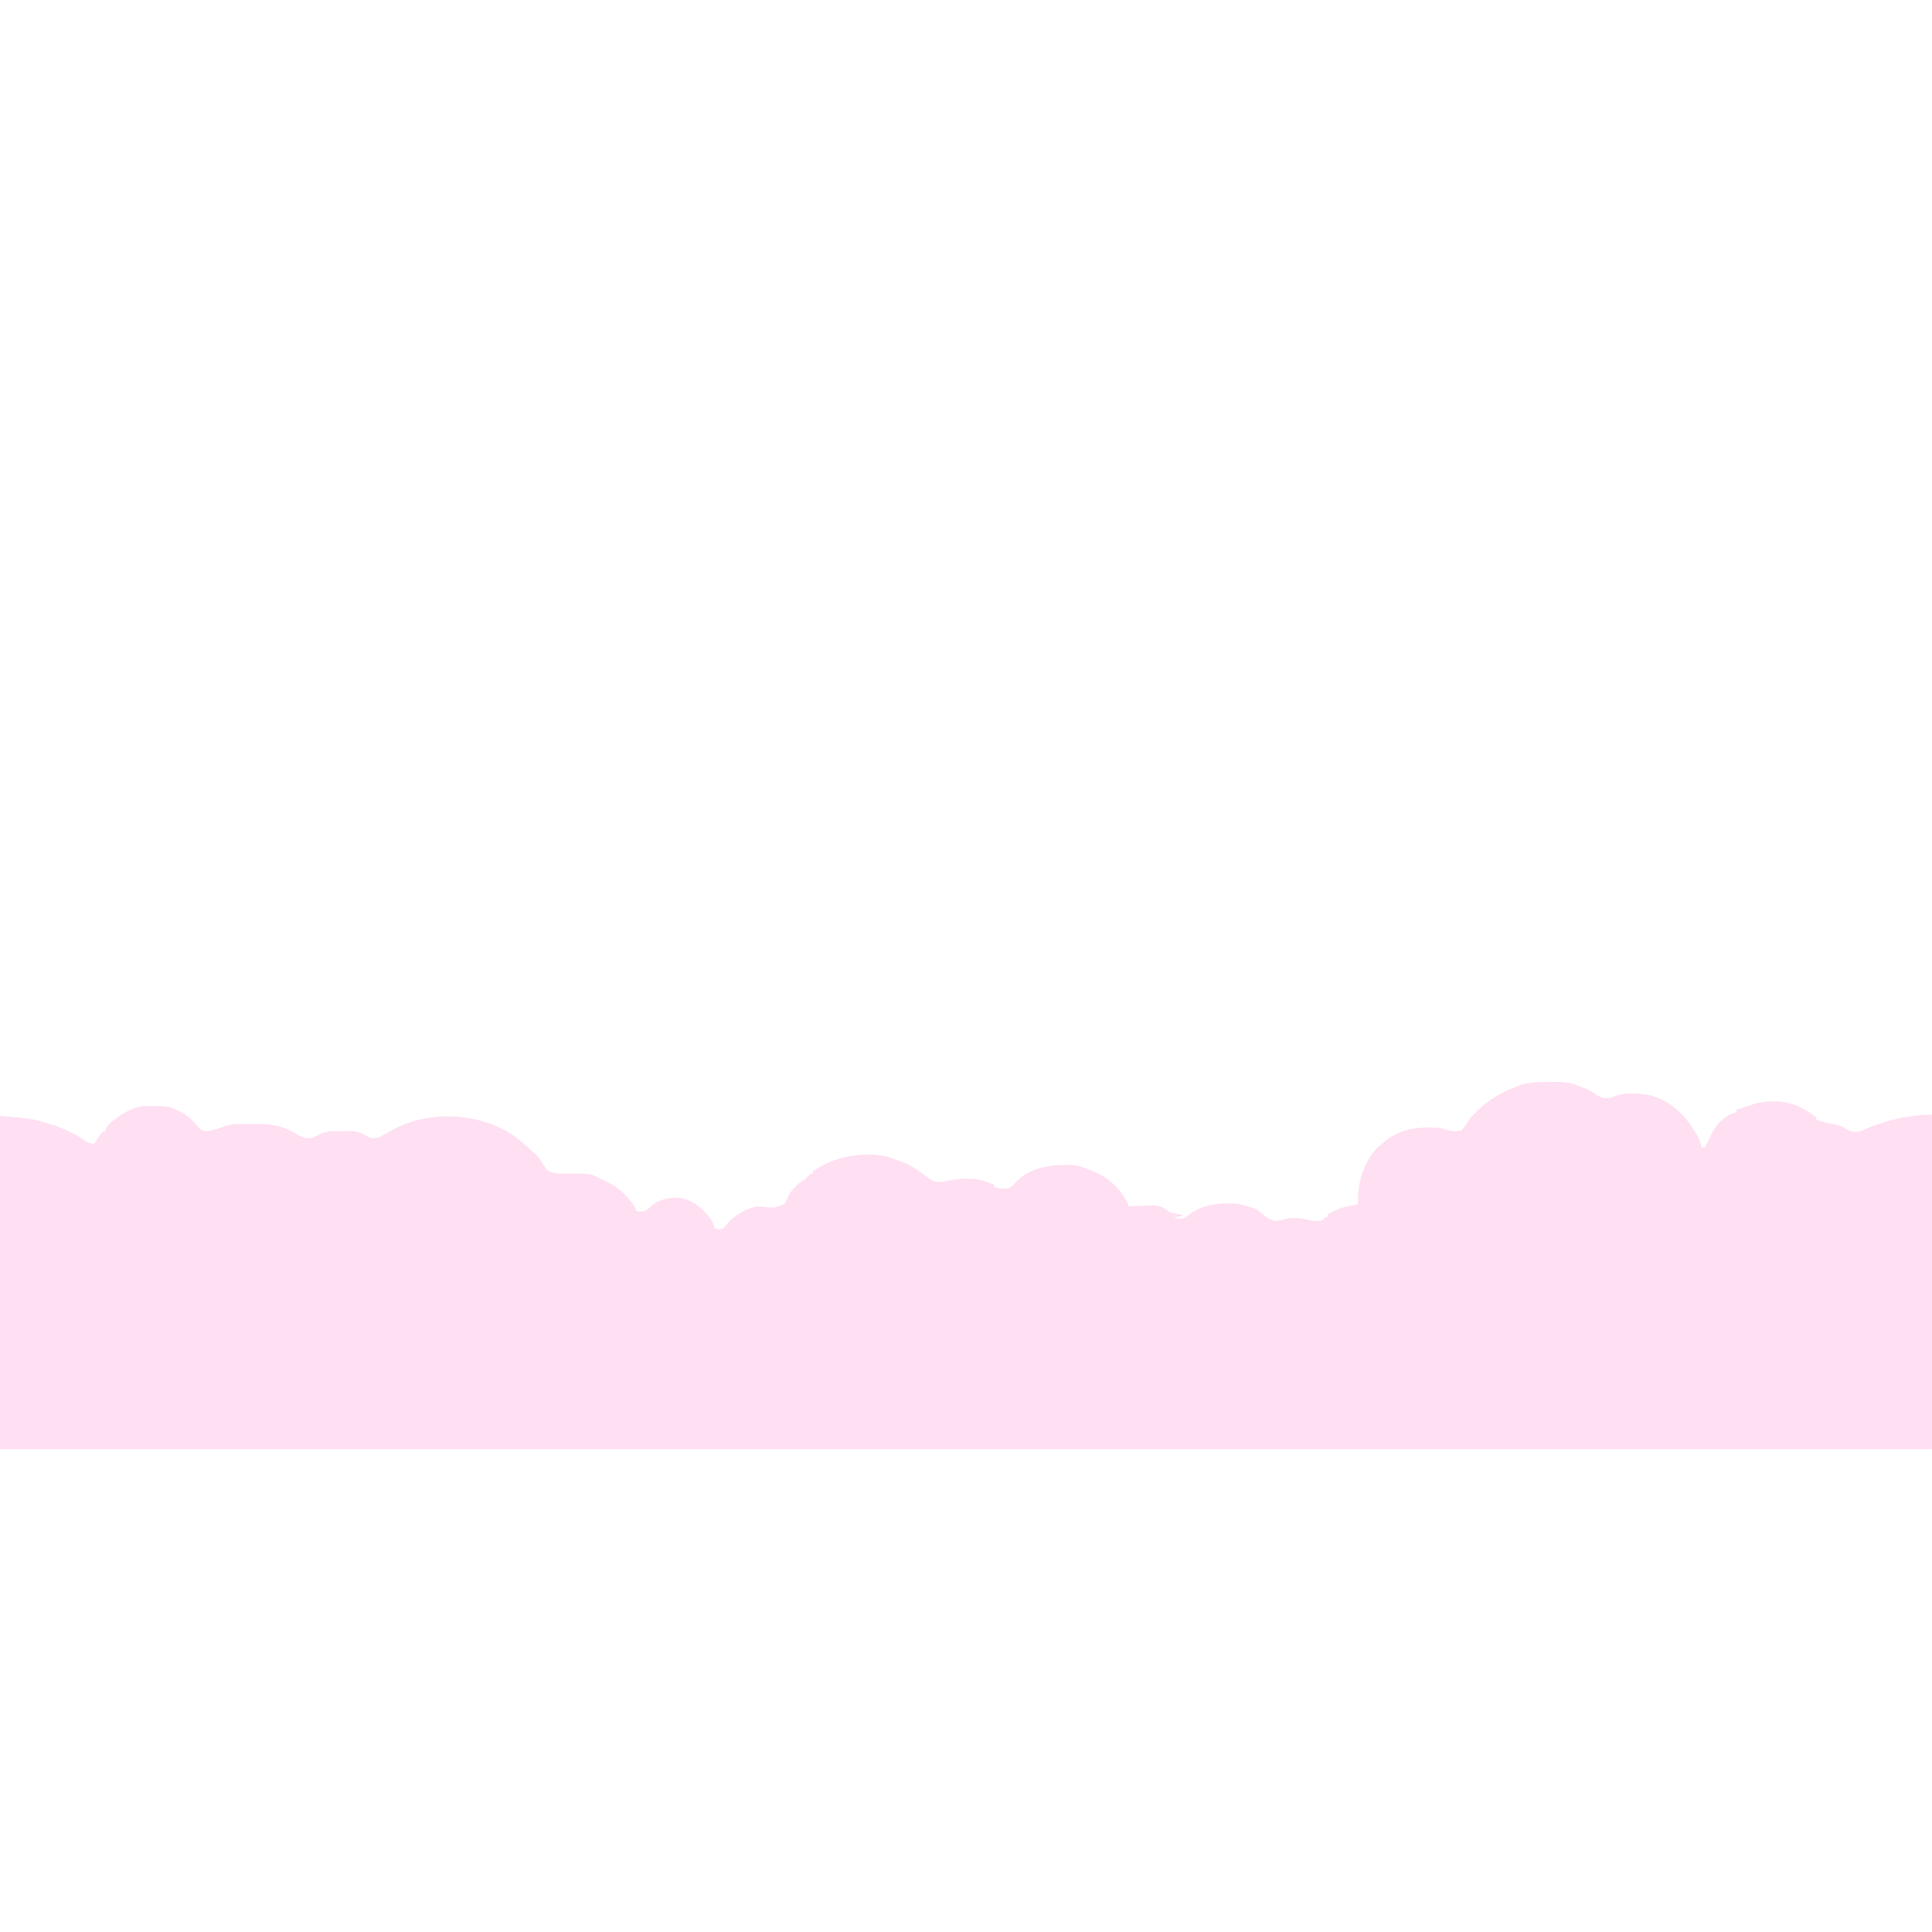
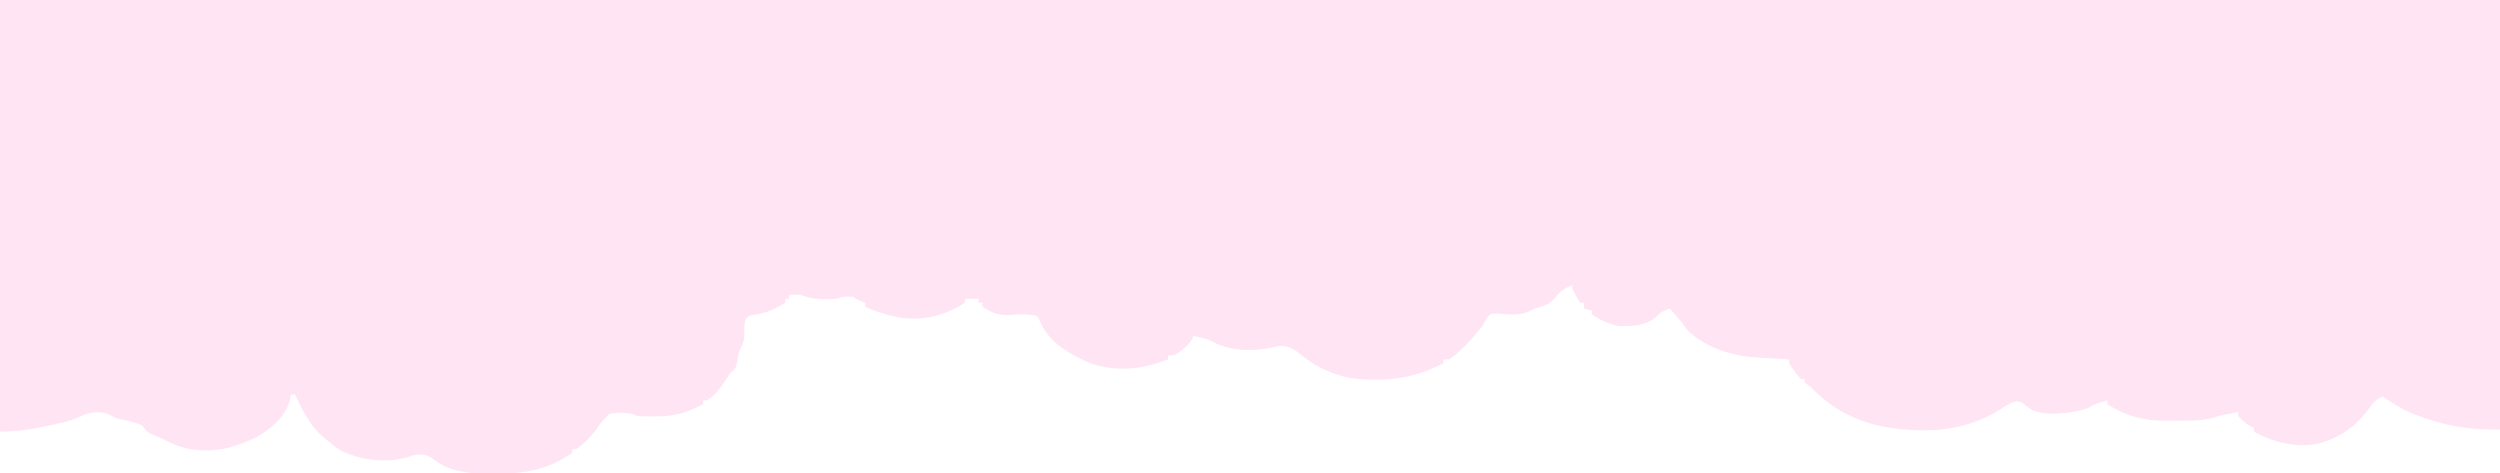
- <svg xmlns="http://www.w3.org/2000/svg" version="1.1" viewBox="0 0 1600 800" width="1280" height="1280">
-   <path transform="translate(1285 496)" d="m0 0c0.697-0.005 1.39-0.01 2.11-0.014 6.1 0.019 12.4 0.147 18.1 2.51 2.96 1.21 2.96 1.21 5.96 2.28 4.03 1.35 7.1 3.02 10.5 5.54 4.56 3.15 7.01 3.6 12.5 2.81 1.19-0.498 2.38-0.995 3.61-1.51 4.86-1.87 9.41-1.99 14.6-1.93 0.921 0.005 1.84 0.011 2.79 0.016 16.3 0.361 27.8 6.95 39 18.5 3.91 4.32 7.03 8.89 9.98 13.9 0.835 1.27 0.835 1.27 1.69 2.56 1.64 3.04 2.46 6.1 3.31 9.44h3c0.519-1.09 1.04-2.17 1.57-3.29 0.704-1.45 1.41-2.89 2.11-4.34 0.34-0.713 0.679-1.43 1.03-2.16 3.16-6.45 6.69-11.6 12.8-15.5 0.744-0.491 1.49-0.982 2.25-1.49 2.09-1.15 3.86-1.75 6.18-2.2v-2c1.85-0.627 3.71-1.25 5.56-1.88 1.03-0.348 2.07-0.696 3.13-1.05 1.64-0.53 1.64-0.53 3.31-1.07 1.04-0.361 2.08-0.722 3.16-1.09 14.1-3.33 29.1-2.63 41.6 4.95 1.59 1.06 1.59 1.06 3.21 2.14 0.578 0.359 1.16 0.718 1.75 1.09 1.45 0.914 2.86 1.91 4.25 2.91v2c4.81 1.78 9.42 3.13 14.5 3.88 3.97 0.643 6.81 1.67 10.2 3.75 4.06 2.4 6.45 3.19 11.2 2.38 2.86-1.11 5.67-2.34 8.48-3.57 15.8-6.4 34.5-10.4 51.5-10.4v277h-1600v-276c26.9 2.34 26.9 2.34 39 6 1.02 0.286 2.03 0.572 3.08 0.867 6.06 1.83 11.7 4.34 17.4 7.13 0.675 0.332 1.35 0.665 2.04 1.01 3.02 1.54 5.5 2.98 8.12 5.18 2.82 2.13 4.92 2.49 8.4 2.81 0.482-0.722 0.964-1.44 1.46-2.19 0.947-1.39 0.947-1.39 1.91-2.81 0.626-0.928 1.25-1.86 1.9-2.81 0.57-0.722 1.14-1.44 1.73-2.19h2c0.208-0.722 0.415-1.44 0.629-2.19 1.74-3.57 4.19-5.5 7.31-7.81 0.576-0.435 1.15-0.87 1.75-1.32 7.27-5.33 15.5-9.8 24.7-9.81 0.817-0.001 1.63-0.003 2.48-0.004 0.846 0.004 1.69 0.008 2.56 0.012 0.838-0.004 1.68-0.008 2.54-0.012 6.09 0.01 11.7 0.08 17.1 3.14 0.637 0.295 1.27 0.59 1.93 0.895 6.54 3.09 11 6.75 15.4 12.4 2.67 3.1 3.22 3.62 7.44 4.38 5.81-0.621 11.4-2.63 16.9-4.72 3.74-1.09 6.9-1.22 10.8-1.23 0.703-0.002 1.41-0.004 2.13-0.006 1.48-0.001 2.96 0.002 4.44 0.011 2.24 0.011 4.48 1.05e-4 6.71-0.013 9.54-0.011 18.1 0.48 26.9 4.65 0.927 0.434 1.85 0.869 2.81 1.32 2.18 1.11 4.2 2.31 6.25 3.62 3.91 1.99 7.05 2.53 11.3 1.69 2.12-0.876 4.06-1.87 6.04-3.03 5.84-2.9 12.9-2.27 19.2-2.35 1.09-0.037 2.19-0.075 3.32-0.113 6.72-0.072 10.8 0.8 16.5 4.37 3.24 1.83 5.35 1.78 8.98 1.12 3.38-1.5 6.51-3.35 9.69-5.25 22.5-12.8 49.7-15.5 74.8-8.94 15.1 4.15 27.4 10.7 38.7 21.5 1.95 1.86 3.86 3.53 5.95 5.2 2.59 2.23 4.16 4.05 5.9 6.95 0.93 1.53 1.91 3.03 2.94 4.5 0.938 1.36 0.938 1.36 1.89 2.74 4.88 3.56 9.84 2.97 15.7 2.95 20 0.149 20 0.149 26.4 3.31 1.67 0.758 1.67 0.758 3.38 1.53 8.67 4.03 15.4 8.03 21.6 15.5 0.521 0.57 1.04 1.14 1.58 1.73 2.57 2.88 4.23 5.6 5.42 9.27 4.44 0.444 6.4 0.441 10.1-2.25 0.985-0.91 1.96-1.83 2.94-2.75 6.66-5.42 15.6-6.78 24-6 10.8 2.34 18.5 9.29 25 18 1.03 2.1 1.03 2.1 1.75 4 0.909 3.1 0.909 3.1 3.25 4 2.21 0.105 2.21 0.105 5-1 1.68-1.73 1.68-1.73 3.31-3.81 6.15-7.18 15.3-12.4 24.7-14.2 1.51 0.042 3.02 0.143 4.52 0.289 9.64 1.09 9.64 1.09 18.1-2.45 1.71-2.87 3.03-5.78 4.38-8.84 3.45-4.69 6.89-8.18 12-11 0.887-0.887 1.77-1.77 2.69-2.69 0.763-0.763 1.53-1.53 2.31-2.31h2v-2c2.38-1.62 2.38-1.62 5.56-3.44 1.03-0.597 2.07-1.19 3.13-1.81 15.6-8.29 37.1-11 54.4-6.57 1.66 0.575 3.3 1.18 4.94 1.81 1.51 0.476 1.51 0.476 3.05 0.961 7.94 2.68 14.1 6.62 20.7 11.6 1.09 0.804 2.19 1.6 3.29 2.4 0.802 0.616 0.802 0.616 1.62 1.24 4.4 3.01 7.48 2.93 12.7 1.99 0.88-0.18 1.76-0.36 2.67-0.545 12-2.08 23.7-3.01 35.1 2.31 0.99 0.33 1.98 0.66 3 1v2c3.89 1.3 7.97 1.71 12 1 2.92-1.69 5.09-4.03 7.39-6.48 10.4-9.81 24.7-12.7 38.4-12.8 0.96-0.021 1.92-0.041 2.91-0.062 6.12-0.033 10.7 0.795 16.3 3.31 1.49 0.547 1.49 0.547 3.02 1.11 14.5 5.61 23.8 14.2 31 27.9v2c0.796-0.047 1.59-0.094 2.41-0.143 3.65-0.189 7.31-0.305 11-0.42 1.25-0.075 2.5-0.151 3.79-0.229 7.17-0.169 11.2 0.343 16.6 5.26 1.41 1.5 22 3.01 4.21 4.53 2.92 1.46 4.75 1.37 8 1 1.85-1.08 3.47-2.33 5.17-3.63 11.7-8.72 26.8-9.56 40.8-8.37 0.99 0.33 1.98 0.66 3 1 0.833 0.202 1.67 0.405 2.52 0.613 5.48 1.34 9.26 2.51 13.5 6.39 5.07 4.27 5.07 4.27 11.2 6.2 2.62-0.323 5.12-1 7.65-1.74 5.9-1.26 12.6-1.08 18.4 0.547 4.28 1.14 7.35 1.37 11.8 1 1.88-1.38 1.88-1.38 3-3h2v-2c6.77-4.24 12.6-6.71 20.6-7.68 2.44-0.19 2.44-0.19 4.43-1.32 0.263-2.57 0.422-5.05 0.5-7.62 0.432-13.8 5.72-27.7 14.9-38.1 0.846-0.742 1.69-1.49 2.56-2.25 0.523-0.48 1.05-0.959 1.59-1.45 13.8-12.4 28-14.5 46-13.8 3.29 0.309 6.28 1.22 9.41 2.23 3.87 0.744 7.17 1.04 11 0 2.33-2.3 3.84-4.59 5.46-7.42 1.58-2.65 3.29-4.48 5.54-6.58 1.08-1.14 1.08-1.14 2.19-2.31 9.45-9.03 19.7-15 31.8-19.7 0.775-0.312 1.55-0.624 2.35-0.945 8.82-3.3 18.1-3.13 27.4-3.18zm-158 80.1 1 2zm-38 37 4 1z" fill="#ffdff2" />
+ <svg xmlns="http://www.w3.org/2000/svg" version="1.1" width="1280" height="242">
+   <path d="M0 0 C422.4 0 844.8 0 1280 0 C1280 72.6 1280 145.2 1280 220 C1264.61 220 1253.2 218.46 1239.06 213.19 C1238.2 212.87 1237.33 212.55 1236.45 212.22 C1230.41 209.86 1225.25 206.79 1220 203 C1216.82 204.49 1215.31 205.62 1213.38 208.56 C1206.22 218.45 1197.68 224.57 1185.88 227.38 C1174.57 229.13 1163.92 226.4 1154 221 C1154 220.34 1154 219.68 1154 219 C1153.42 218.75 1152.85 218.5 1152.25 218.25 C1149.67 216.82 1147.94 215.22 1146 213 C1146 212.34 1146 211.68 1146 211 C1144.48 211.29 1142.96 211.58 1141.44 211.88 C1140.59 212.04 1139.74 212.2 1138.87 212.37 C1135.91 212.97 1135.91 212.97 1132.76 214.02 C1127.16 215.48 1121.63 215.37 1115.89 215.37 C1113.83 215.37 1111.78 215.41 1109.73 215.45 C1098.26 215.55 1088.69 213.17 1079 207 C1079 206.34 1079 205.68 1079 205 C1075.21 206 1072.28 206.81 1069 209 C1060.6 211.61 1048.66 213.35 1040.3 209.88 C1039 209 1037.72 208.09 1036.48 207.13 C1034.96 205.81 1034.96 205.81 1032.5 205.38 C1029.31 206.17 1027.07 207.71 1024.34 209.5 C1005.68 221.48 983.67 222.25 962.36 218.04 C948.52 214.95 936.74 208.35 927 198 C926.01 197.34 925.02 196.68 924 196 C924 195.34 924 194.68 924 194 C923.34 194 922.68 194 922 194 C920.49 192.32 920.49 192.32 918.88 190.12 C918.34 189.41 917.8 188.69 917.24 187.95 C916 186 916 186 916 184 C915.24 183.96 914.48 183.92 913.7 183.88 C910.19 183.69 906.69 183.47 903.19 183.25 C901.99 183.19 900.8 183.13 899.56 183.06 C886.9 182.23 873.88 178.33 864.34 169.46 C863.15 168.03 862.07 166.52 861 165 C859.91 163.7 858.8 162.41 857.69 161.12 C857.18 160.53 856.66 159.93 856.14 159.32 C855.57 158.67 855.57 158.67 855 158 C851.72 159.06 850.03 159.97 847.62 162.5 C842.6 166.85 835.36 166.98 829 167 C823.75 165.88 819.45 163.97 815 161 C815 160.34 815 159.68 815 159 C813.68 158.67 812.36 158.34 811 158 C811 157.01 811 156.02 811 155 C810.34 155 809.68 155 809 155 C805 148.25 805 148.25 805 146 C801.25 147.57 799.18 148.77 796.62 152 C793.77 155.26 792.08 156.1 788.08 157.34 C785.7 158.04 785.7 158.04 782.44 159.69 C777.28 161.72 771.8 160.93 766.39 160.52 C762.79 160.64 762.79 160.64 760.81 163.7 C759.92 165.34 759.92 165.34 759 167 C754.01 173.07 748.53 179.54 742 184 C741.01 184 740.02 184 739 184 C739 184.66 739 185.32 739 186 C727.6 191.83 717.58 194.4 704.69 194.38 C703.18 194.37 703.18 194.37 701.63 194.37 C693.76 194.24 687.27 193.18 680 190 C678.93 189.57 678.93 189.57 677.83 189.12 C672.56 186.77 668.15 183.24 663.61 179.71 C660.2 177.48 657.74 176.72 653.7 177.38 C652.89 177.58 652.08 177.79 651.25 178 C641.35 179.96 629.96 179.84 620.94 174.99 C617.77 173.37 614.46 172.76 611 172 C610.63 172.89 610.63 172.89 610.25 173.8 C608.82 176.32 607.38 177.54 605.06 179.25 C604.37 179.77 603.68 180.29 602.97 180.83 C601 182 601 182 598 182 C598 182.66 598 183.32 598 184 C585.02 189.31 570.02 190.76 556.81 185.38 C546.22 180.48 536.53 174.82 532.05 163.64 C531.13 161.83 531.13 161.83 529.18 161.4 C525.02 160.64 520.67 161.08 516.46 161.3 C510.81 161.44 507.7 160.16 503 157 C503 156.34 503 155.68 503 155 C502.34 155 501.68 155 501 155 C501 154.34 501 153.68 501 153 C498.69 153 496.38 153 494 153 C494 153.66 494 154.32 494 155 C483.52 161.83 471.99 164.56 459.67 162.42 C453.82 161.17 448.38 159.63 443 157 C443 156.34 443 155.68 443 155 C442.2 154.69 441.39 154.38 440.56 154.06 C438 153 438 153 437 152 C432.35 151.69 432.35 151.69 428 153 C421.6 153.41 416.03 153.3 410 151 C406.75 150.83 406.75 150.83 404 151 C404 151.66 404 152.32 404 153 C403.34 153 402.68 153 402 153 C402 153.66 402 154.32 402 155 C396.42 158.53 391.67 160.59 385.07 161.35 C382.85 161.82 382.85 161.82 381.71 163.82 C380.82 166.56 381.04 169.07 381.12 171.92 C380.92 175.26 379.37 177.99 378 181 C377.83 182.24 377.67 183.47 377.5 184.75 C376.94 188.42 376.52 188.59 374 191 C372.85 192.63 371.73 194.28 370.62 195.94 C368.1 199.6 365.82 202.6 362 205 C361.34 205 360.68 205 360 205 C360 205.66 360 206.32 360 207 C358.65 207.63 357.29 208.25 355.94 208.88 C354.81 209.4 354.81 209.4 353.65 209.93 C347.18 212.54 341.58 213.29 334.69 213.19 C333.47 213.19 333.47 213.19 332.23 213.19 C326.28 213.14 326.28 213.14 324 212 C319.81 211.19 316.17 211.03 312 212 C309.2 214.46 307.26 217.05 305.11 220.09 C302.28 223.99 298.95 227.23 295 230 C294.34 230 293.68 230 293 230 C293 230.66 293 231.32 293 232 C291.45 232.93 289.88 233.85 288.31 234.75 C287.44 235.26 286.57 235.77 285.68 236.3 C275.22 241.5 264.98 242.64 253.44 242.5 C251.46 242.52 251.46 242.52 249.44 242.55 C239.64 242.51 230.14 241.44 222.19 235.25 C218.35 232.54 216.61 232.42 212 233 C210.99 233.33 209.98 233.66 208.94 234 C198.38 237.28 183.89 235.61 174.18 230.52 C171.63 228.82 169.32 227 167 225 C166.3 224.44 165.61 223.87 164.89 223.29 C158.32 217.44 154.81 209.78 151 202 C150.34 202 149.68 202 149 202 C148.79 202.99 148.59 203.98 148.38 205 C145.73 213.98 138.84 219.46 131 224 C127.73 225.56 124.44 226.87 121 228 C119.94 228.36 118.87 228.71 117.78 229.08 C106.05 231.94 94.46 231.03 84 225 C82.32 224.28 80.63 223.57 78.94 222.88 C75.65 221.53 75.09 221.13 73 218 C69.25 216.07 65.29 215.41 61.19 214.58 C59 214 59 214 56 212.31 C51.8 210.48 48.39 210.89 44 212 C42.3 212.74 40.6 213.48 38.91 214.23 C35.63 215.55 32.25 216.29 28.81 217.06 C28.07 217.23 27.33 217.4 26.56 217.58 C17.58 219.59 9.25 221 0 221 C0 148.07 0 75.14 0 0 Z " fill="#ffe4f4" transform="translate(0,0)" />
</svg>
